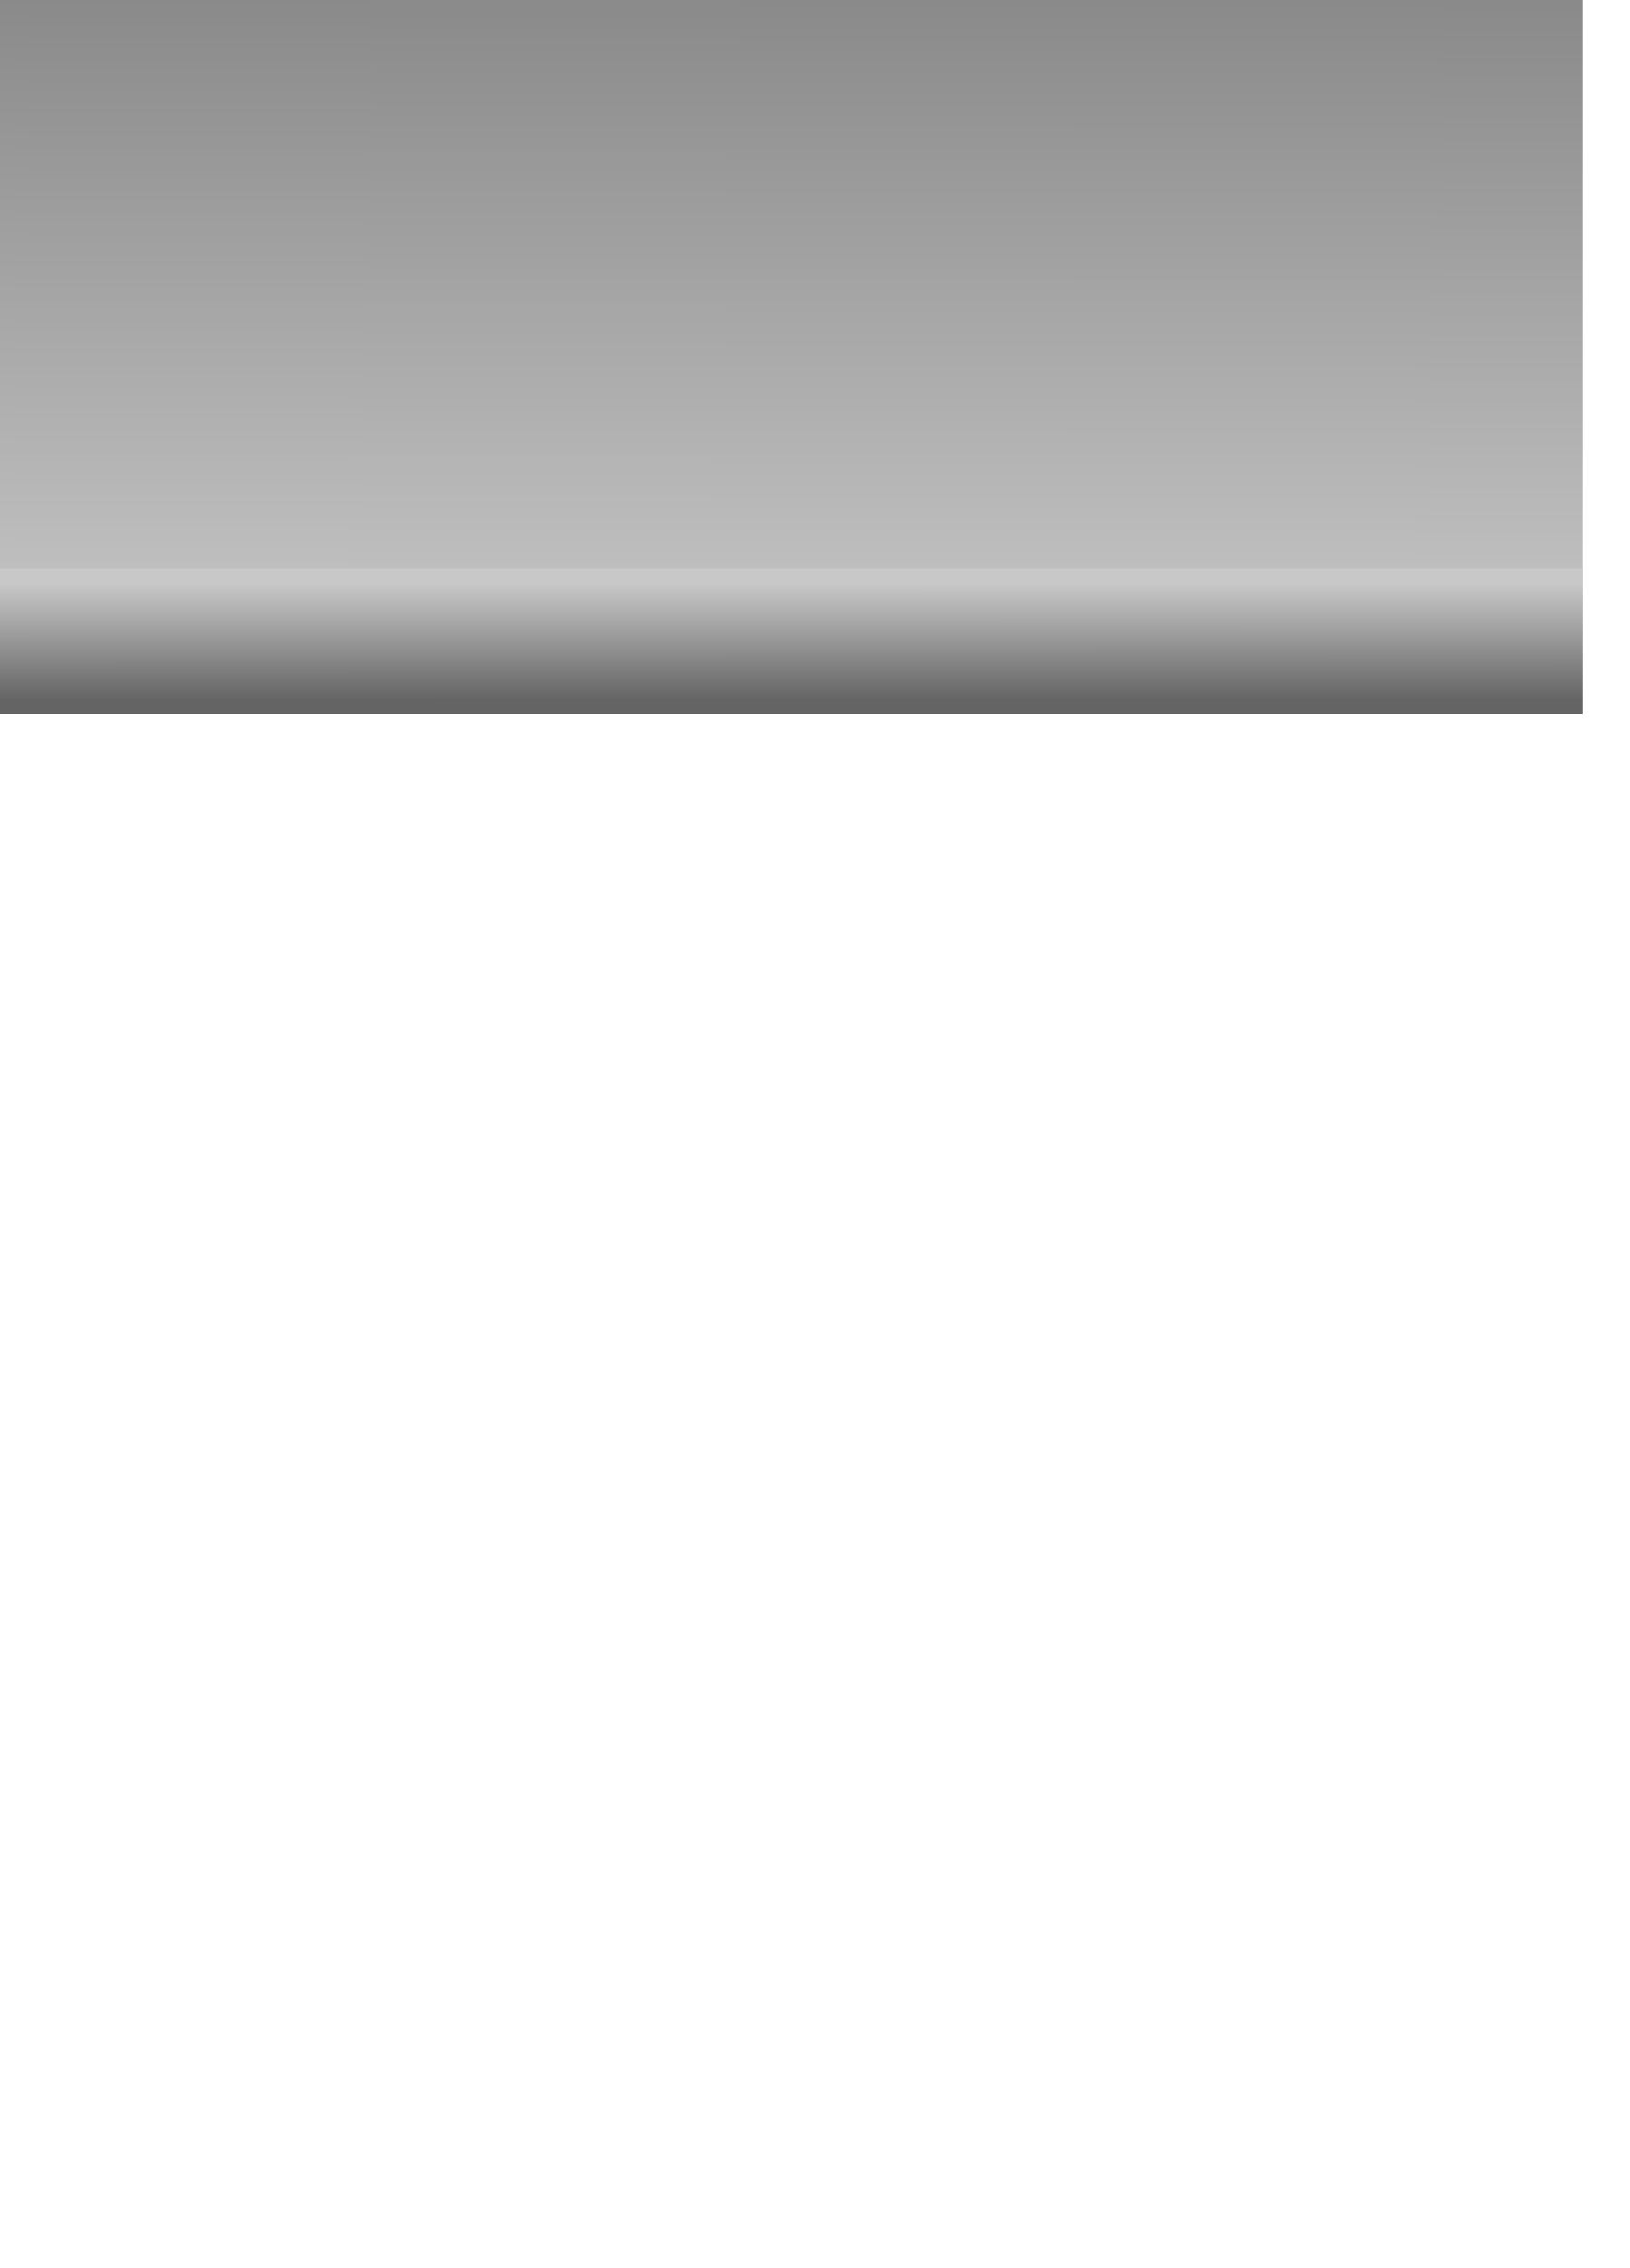
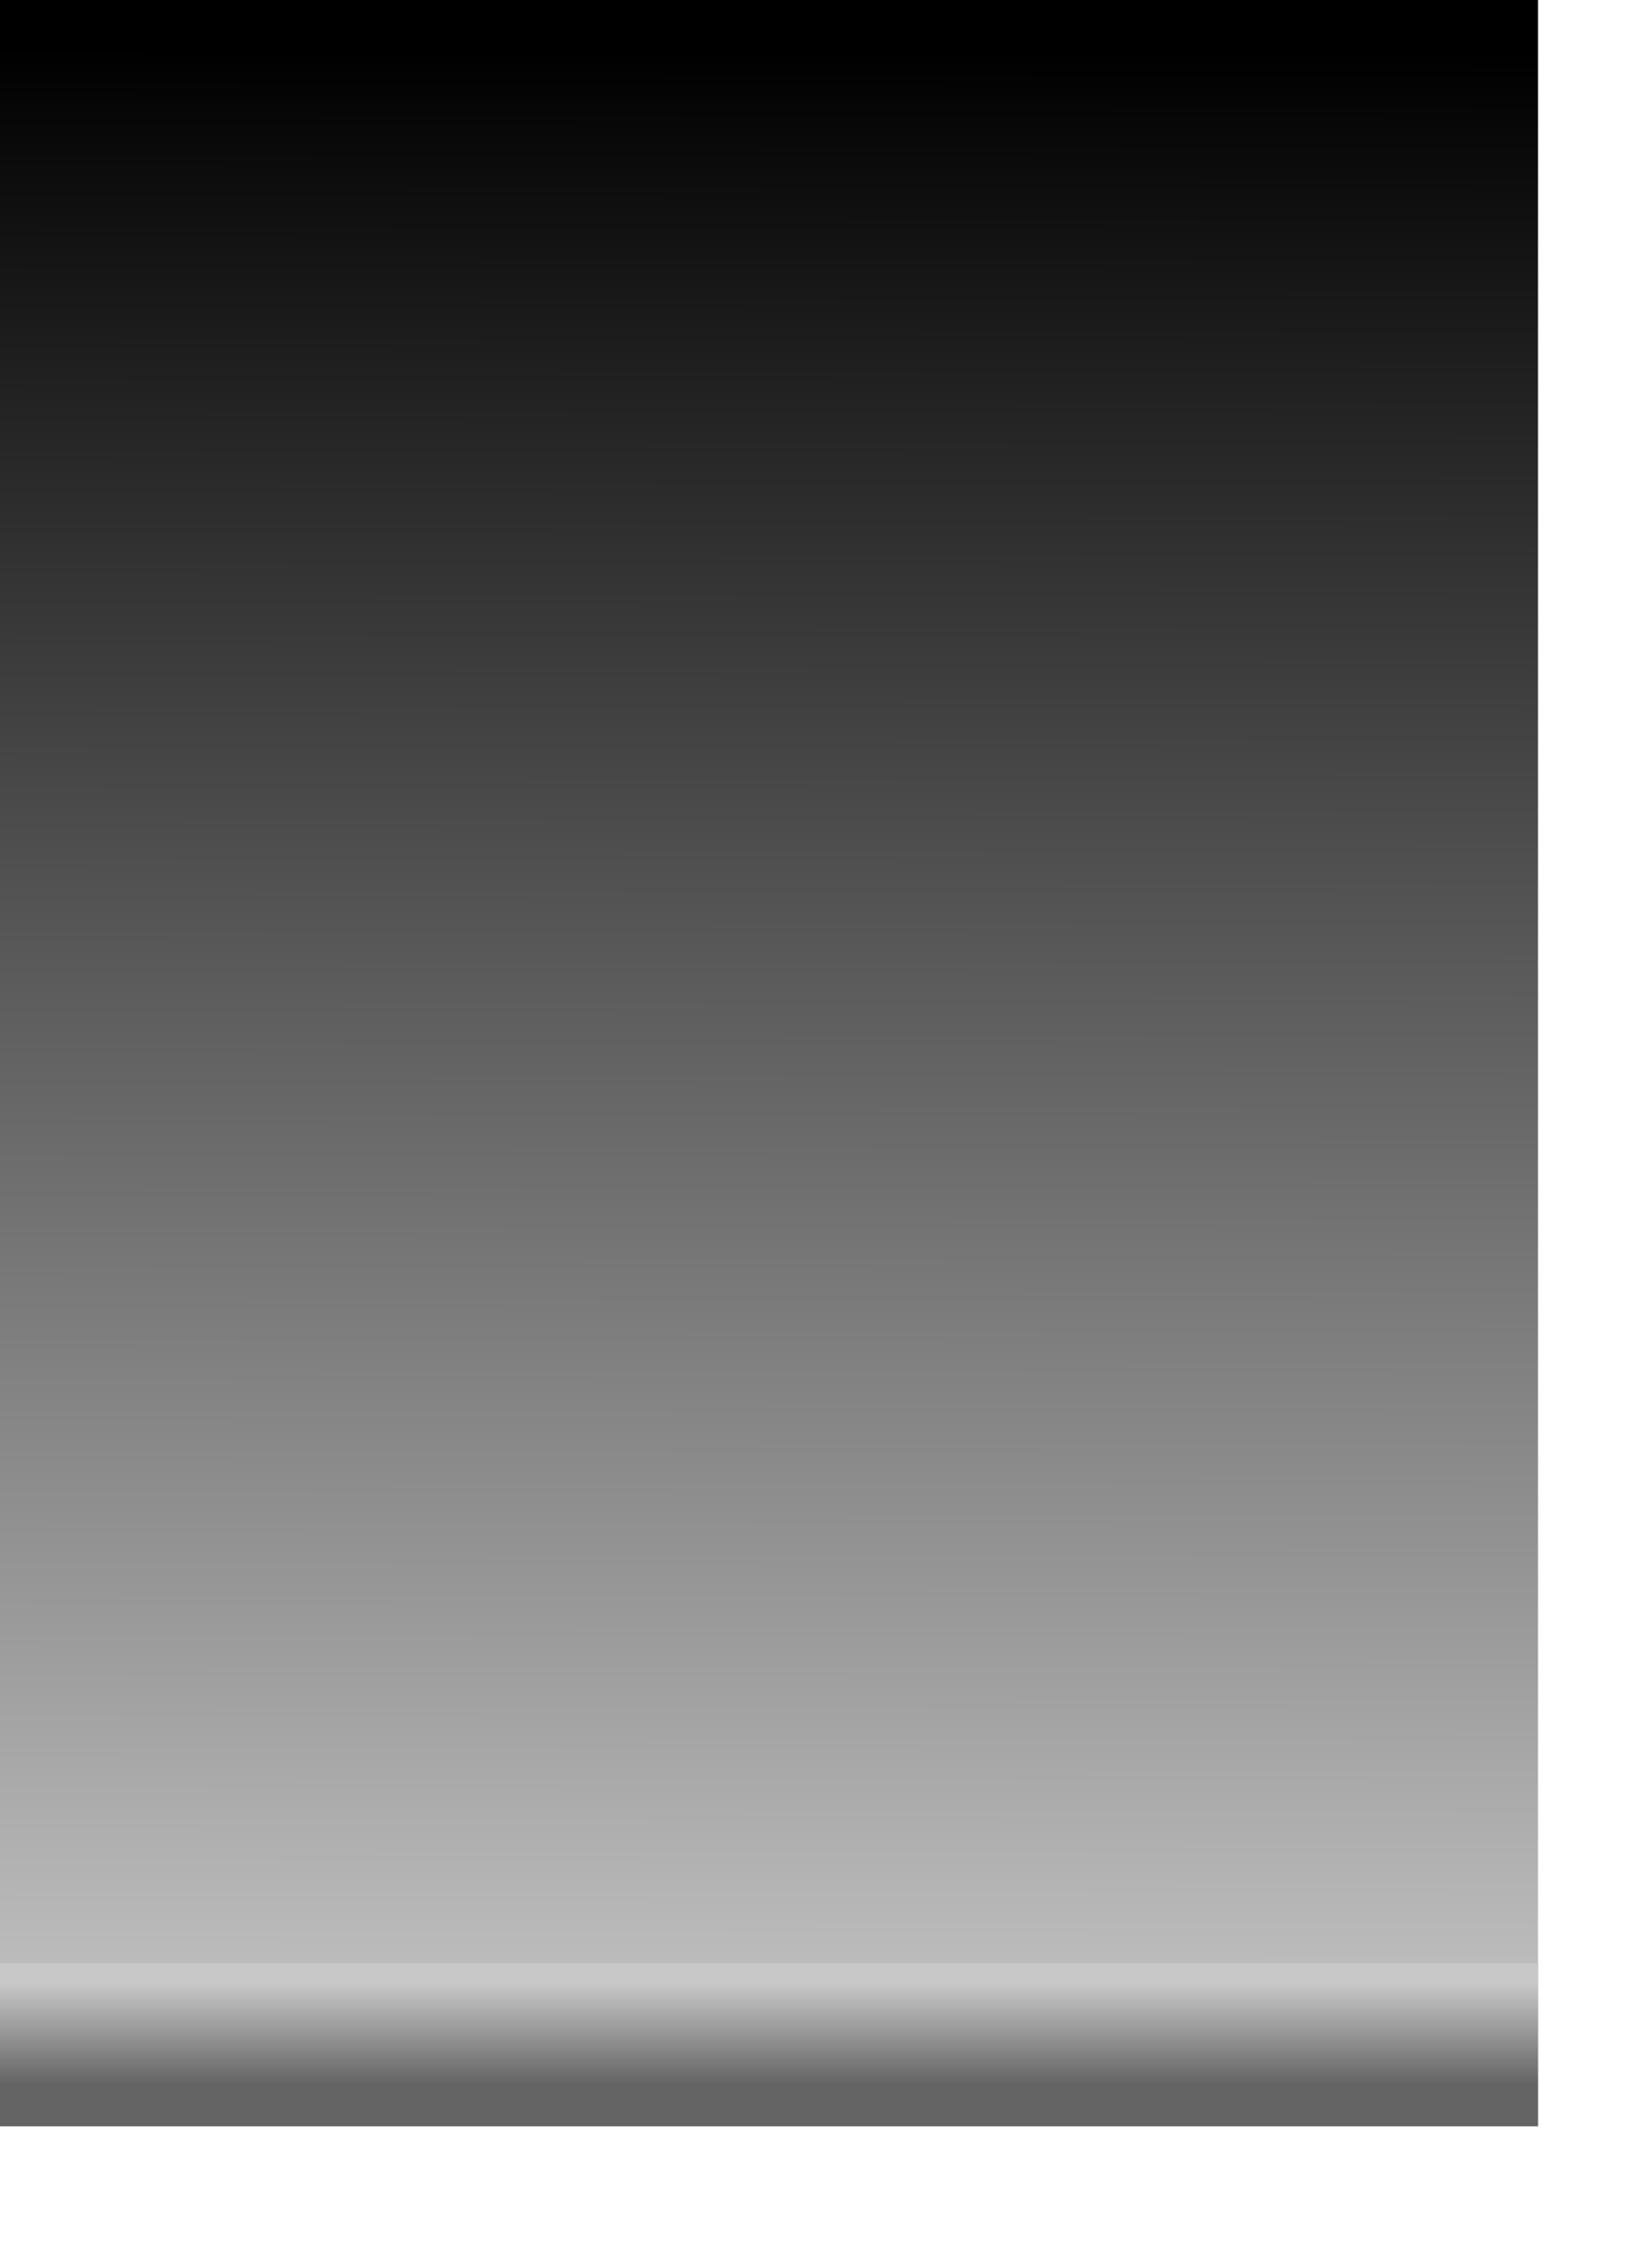
- <svg xmlns="http://www.w3.org/2000/svg" xmlns:xlink="http://www.w3.org/1999/xlink" enable-background="new" id="svg2" version="1.0" style="display:inline;enable-background:new">
+ <svg xmlns="http://www.w3.org/2000/svg" xmlns:xlink="http://www.w3.org/1999/xlink" id="svg2" version="1.0" style="display:inline;enable-background:new" width="68mm" height="94mm">
  <defs d="defs4" id="defs3">
    <linearGradient id="frameGradient">
      <stop id="stop6193" offset="0" style="stop-color:#1d1808;stop-opacity:1" />
      <stop style="stop-color:#4a3f14;stop-opacity:1;" offset="0.065" id="stop4147" />
      <stop id="stop6195" offset="1" style="stop-color:#000000;stop-opacity:1;" />
    </linearGradient>
    <linearGradient xlink:href="#linearGradient6191" id="linearGradient" gradientUnits="userSpaceOnUse" gradientTransform="matrix(0.8431335,0,0,0.8379342,-7.279232,-7.307857)" x1="0.233" y1="399.132" x2="1.238" y2="9.366" />
    <linearGradient id="Border">
      <stop id="stop6193-0" offset="0" style="stop-color:#3c180c;stop-opacity:1;" />
      <stop id="stop6195-6" offset="1" style="stop-color:#000000;stop-opacity:1;" />
    </linearGradient>
    <linearGradient id="Border-Bottom">
      <stop id="stop6193-9-8" offset="0" style="stop-color:#3c180c;stop-opacity:1;" />
      <stop id="stop6195-3-2" offset="1" style="stop-color:#230e07;stop-opacity:1;" />
    </linearGradient>
-     <linearGradient xlink:href="#linearGradient6191-8" id="linearGradient4178" x1="-25.775" y1="88.228" x2="-25.756" y2="97.262" gradientUnits="userSpaceOnUse" gradientTransform="matrix(22.19201,0,0,1.946343,648.8,-84.24877)" />
+     <linearGradient xlink:href="#linearGradient6191-8" id="linearGradient4178" x1="-25.765" y1="88.405" x2="-25.765" y2="95.426" gradientUnits="userSpaceOnUse" gradientTransform="matrix(21.87038,0,0,2.271995,646.381,109.7222)" />
    <linearGradient id="Edge-SideAndTop">
      <stop id="stop6193-02" offset="0" style="stop-color:#293d5b;stop-opacity:1;" />
      <stop id="stop6195-8" offset="1" style="stop-color:#000000;stop-opacity:1;" />
    </linearGradient>
    <linearGradient id="Edge-Bottom">
      <stop id="stop6193-9" offset="0" style="stop-color:#293d5b;stop-opacity:1;" />
      <stop id="stop6195-3" offset="1" style="stop-color:#121b28;stop-opacity:1;" />
    </linearGradient>
    <linearGradient id="linearGradient6191">
      <stop id="stop6193-3" offset="0" style="stop-color:#c8c8c8;stop-opacity:1;" />
      <stop id="stop6195-0" offset="1" style="stop-color:#000000;stop-opacity:1;" />
    </linearGradient>
    <linearGradient id="linearGradient6191-8">
      <stop id="stop6193-9-3" offset="0" style="stop-color:#c8c8c8;stop-opacity:1;" />
      <stop id="stop6195-3-5" offset="1" style="stop-color:#646464;stop-opacity:1;" />
    </linearGradient>
  </defs>
-   <g style="display:inline" id="layer3" transform="translate(0,-225.9842)">
+   <g style="display:inline" id="layer3" transform="matrix(0.9855072,0,0,0.9791667,6.983908,6.938977)">
    <rect y="-7.087" x="-7.087" height="340.157" width="244.488" id="rect4155" style="display:inline;overflow:visible;visibility:visible;fill:url(#linearGradient);fill-opacity:1;fill-rule:nonzero;stroke:none" />
  </g>
-   <rect style="opacity:1;fill:url(#linearGradient4178);fill-opacity:1.0;stroke:none;stroke-width:1.02;stroke-miterlimit:4;stroke-dasharray:none;stroke-opacity:1" id="rect4170" width="244.488" height="21.855" x="-7.087" y="85.231" />
+   <rect style="opacity:1;fill:url(#linearGradient4178);fill-opacity:1;stroke:none;stroke-width:1.02;stroke-miterlimit:4;stroke-dasharray:none;stroke-opacity:1" id="rect4170" width="240.945" height="25.512" x="-1.6820712e-006" y="307.559" />
</svg>
